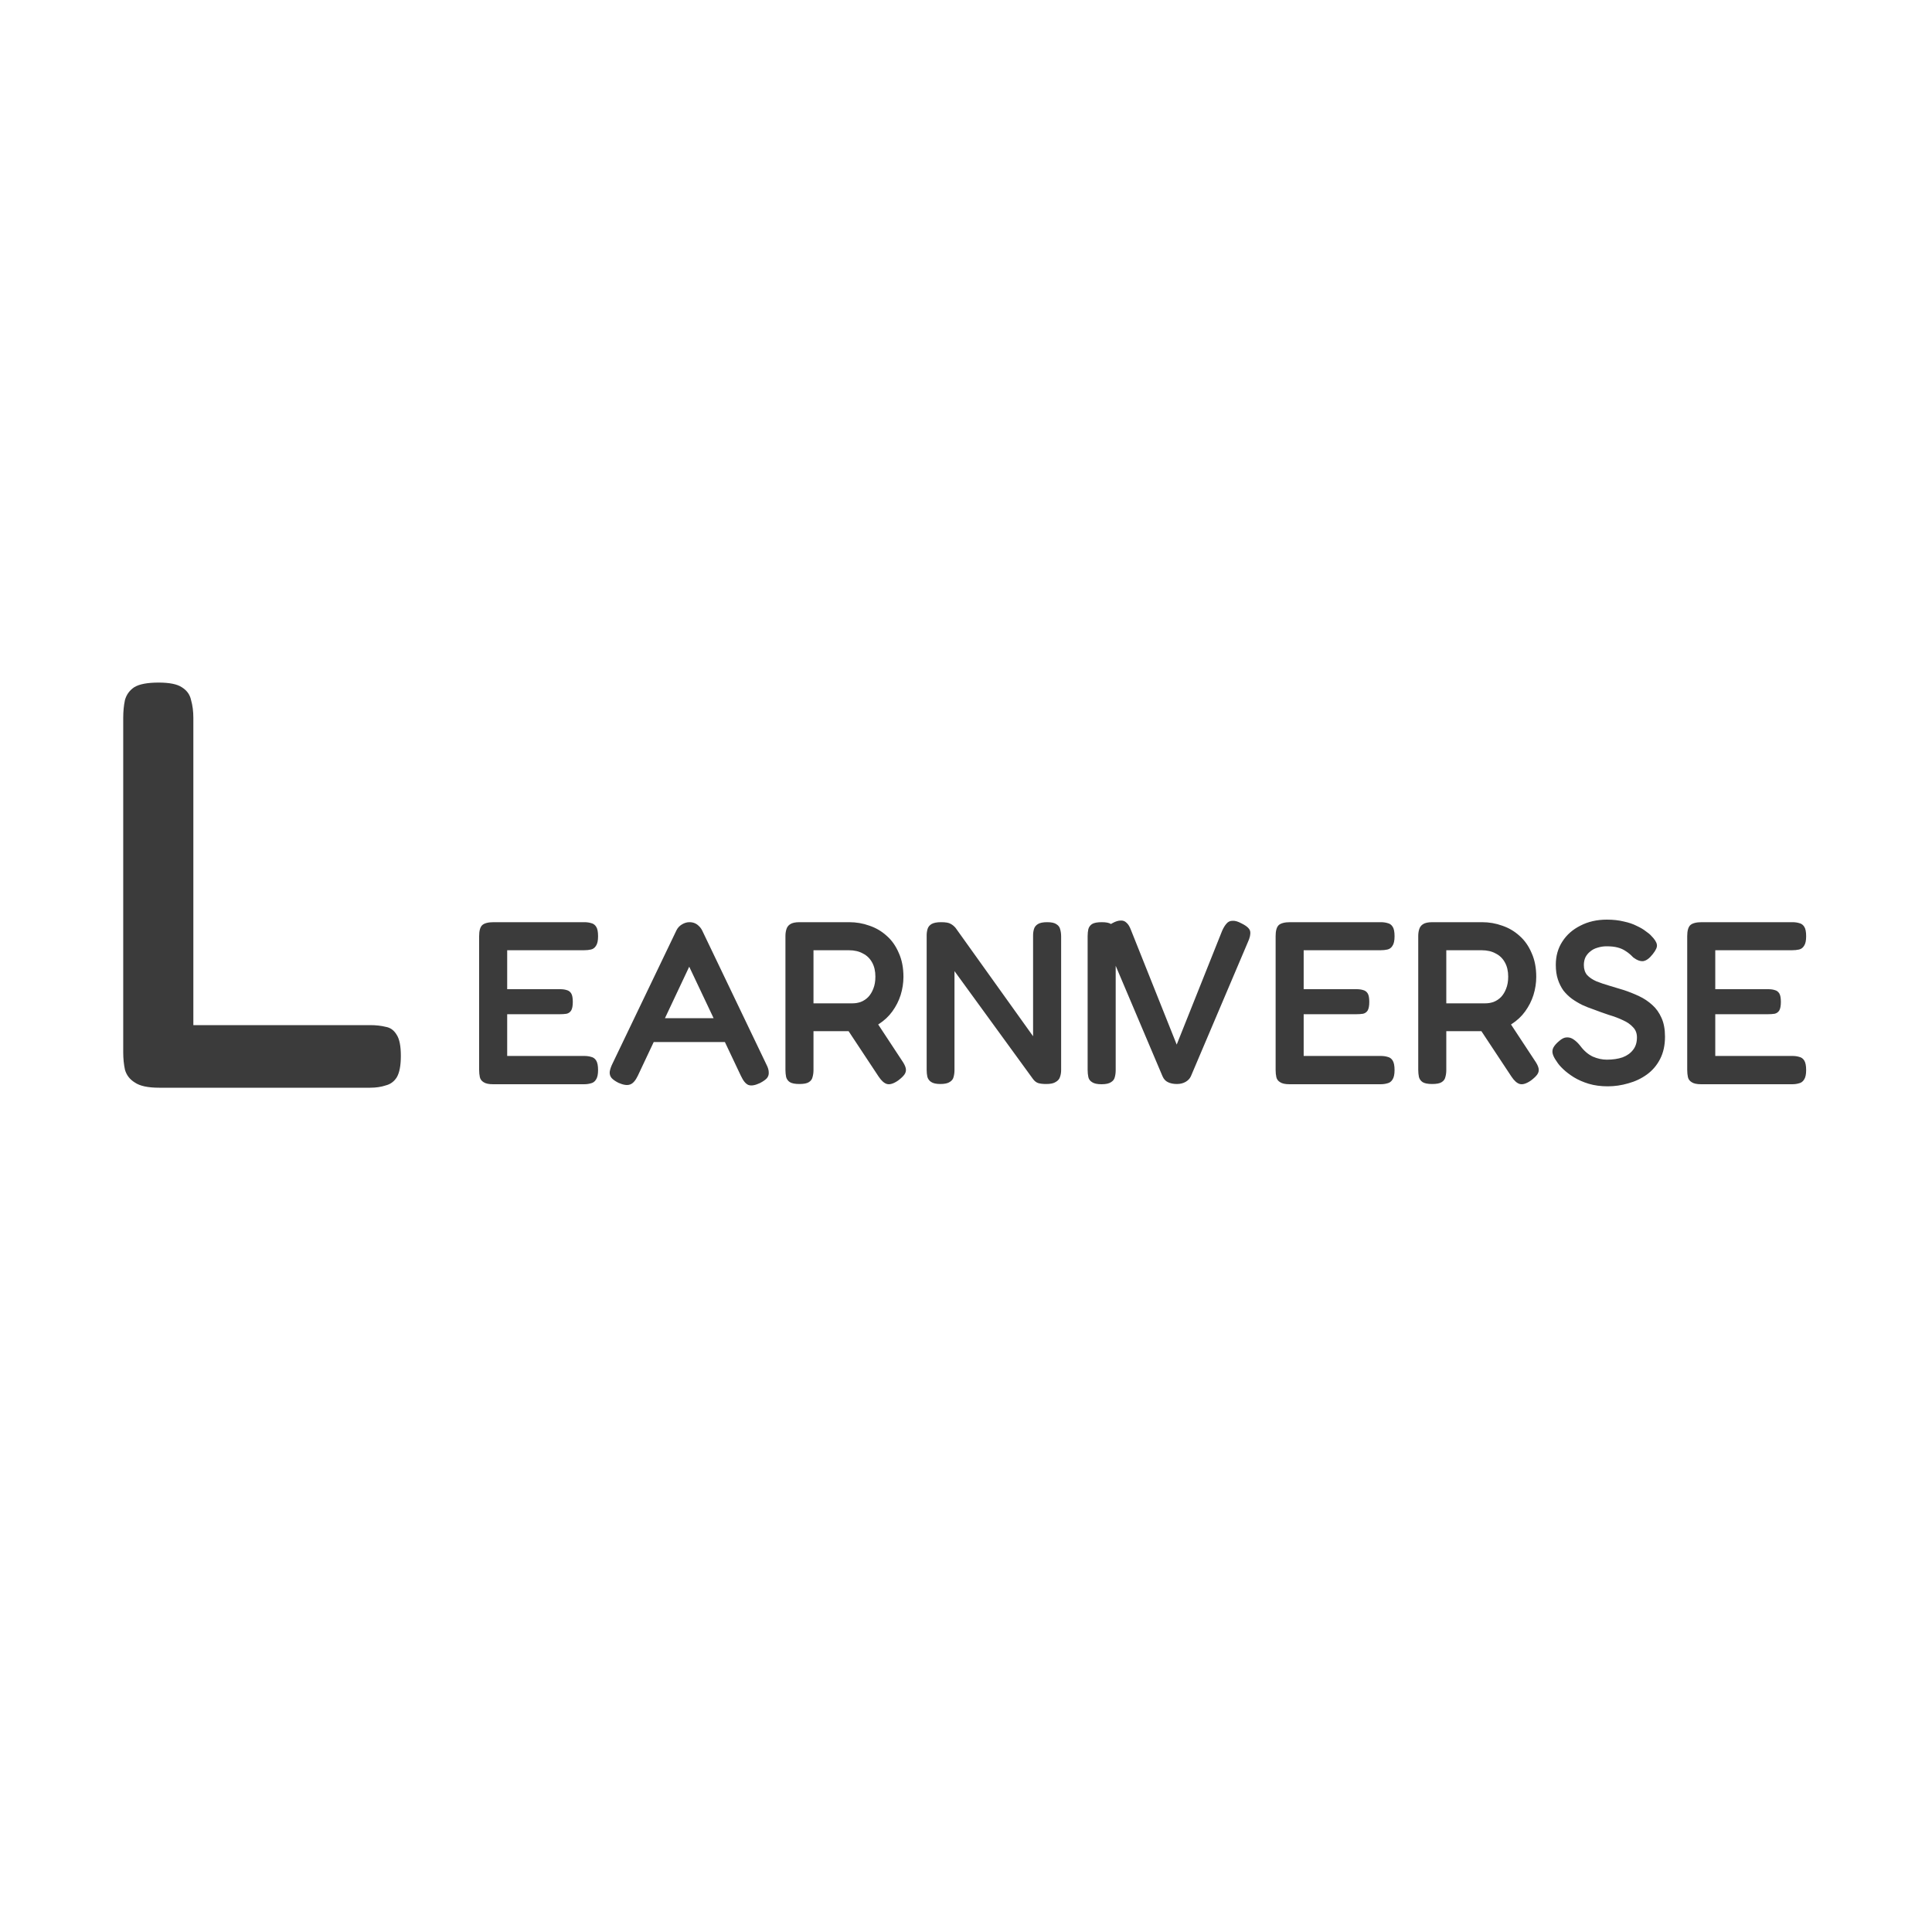
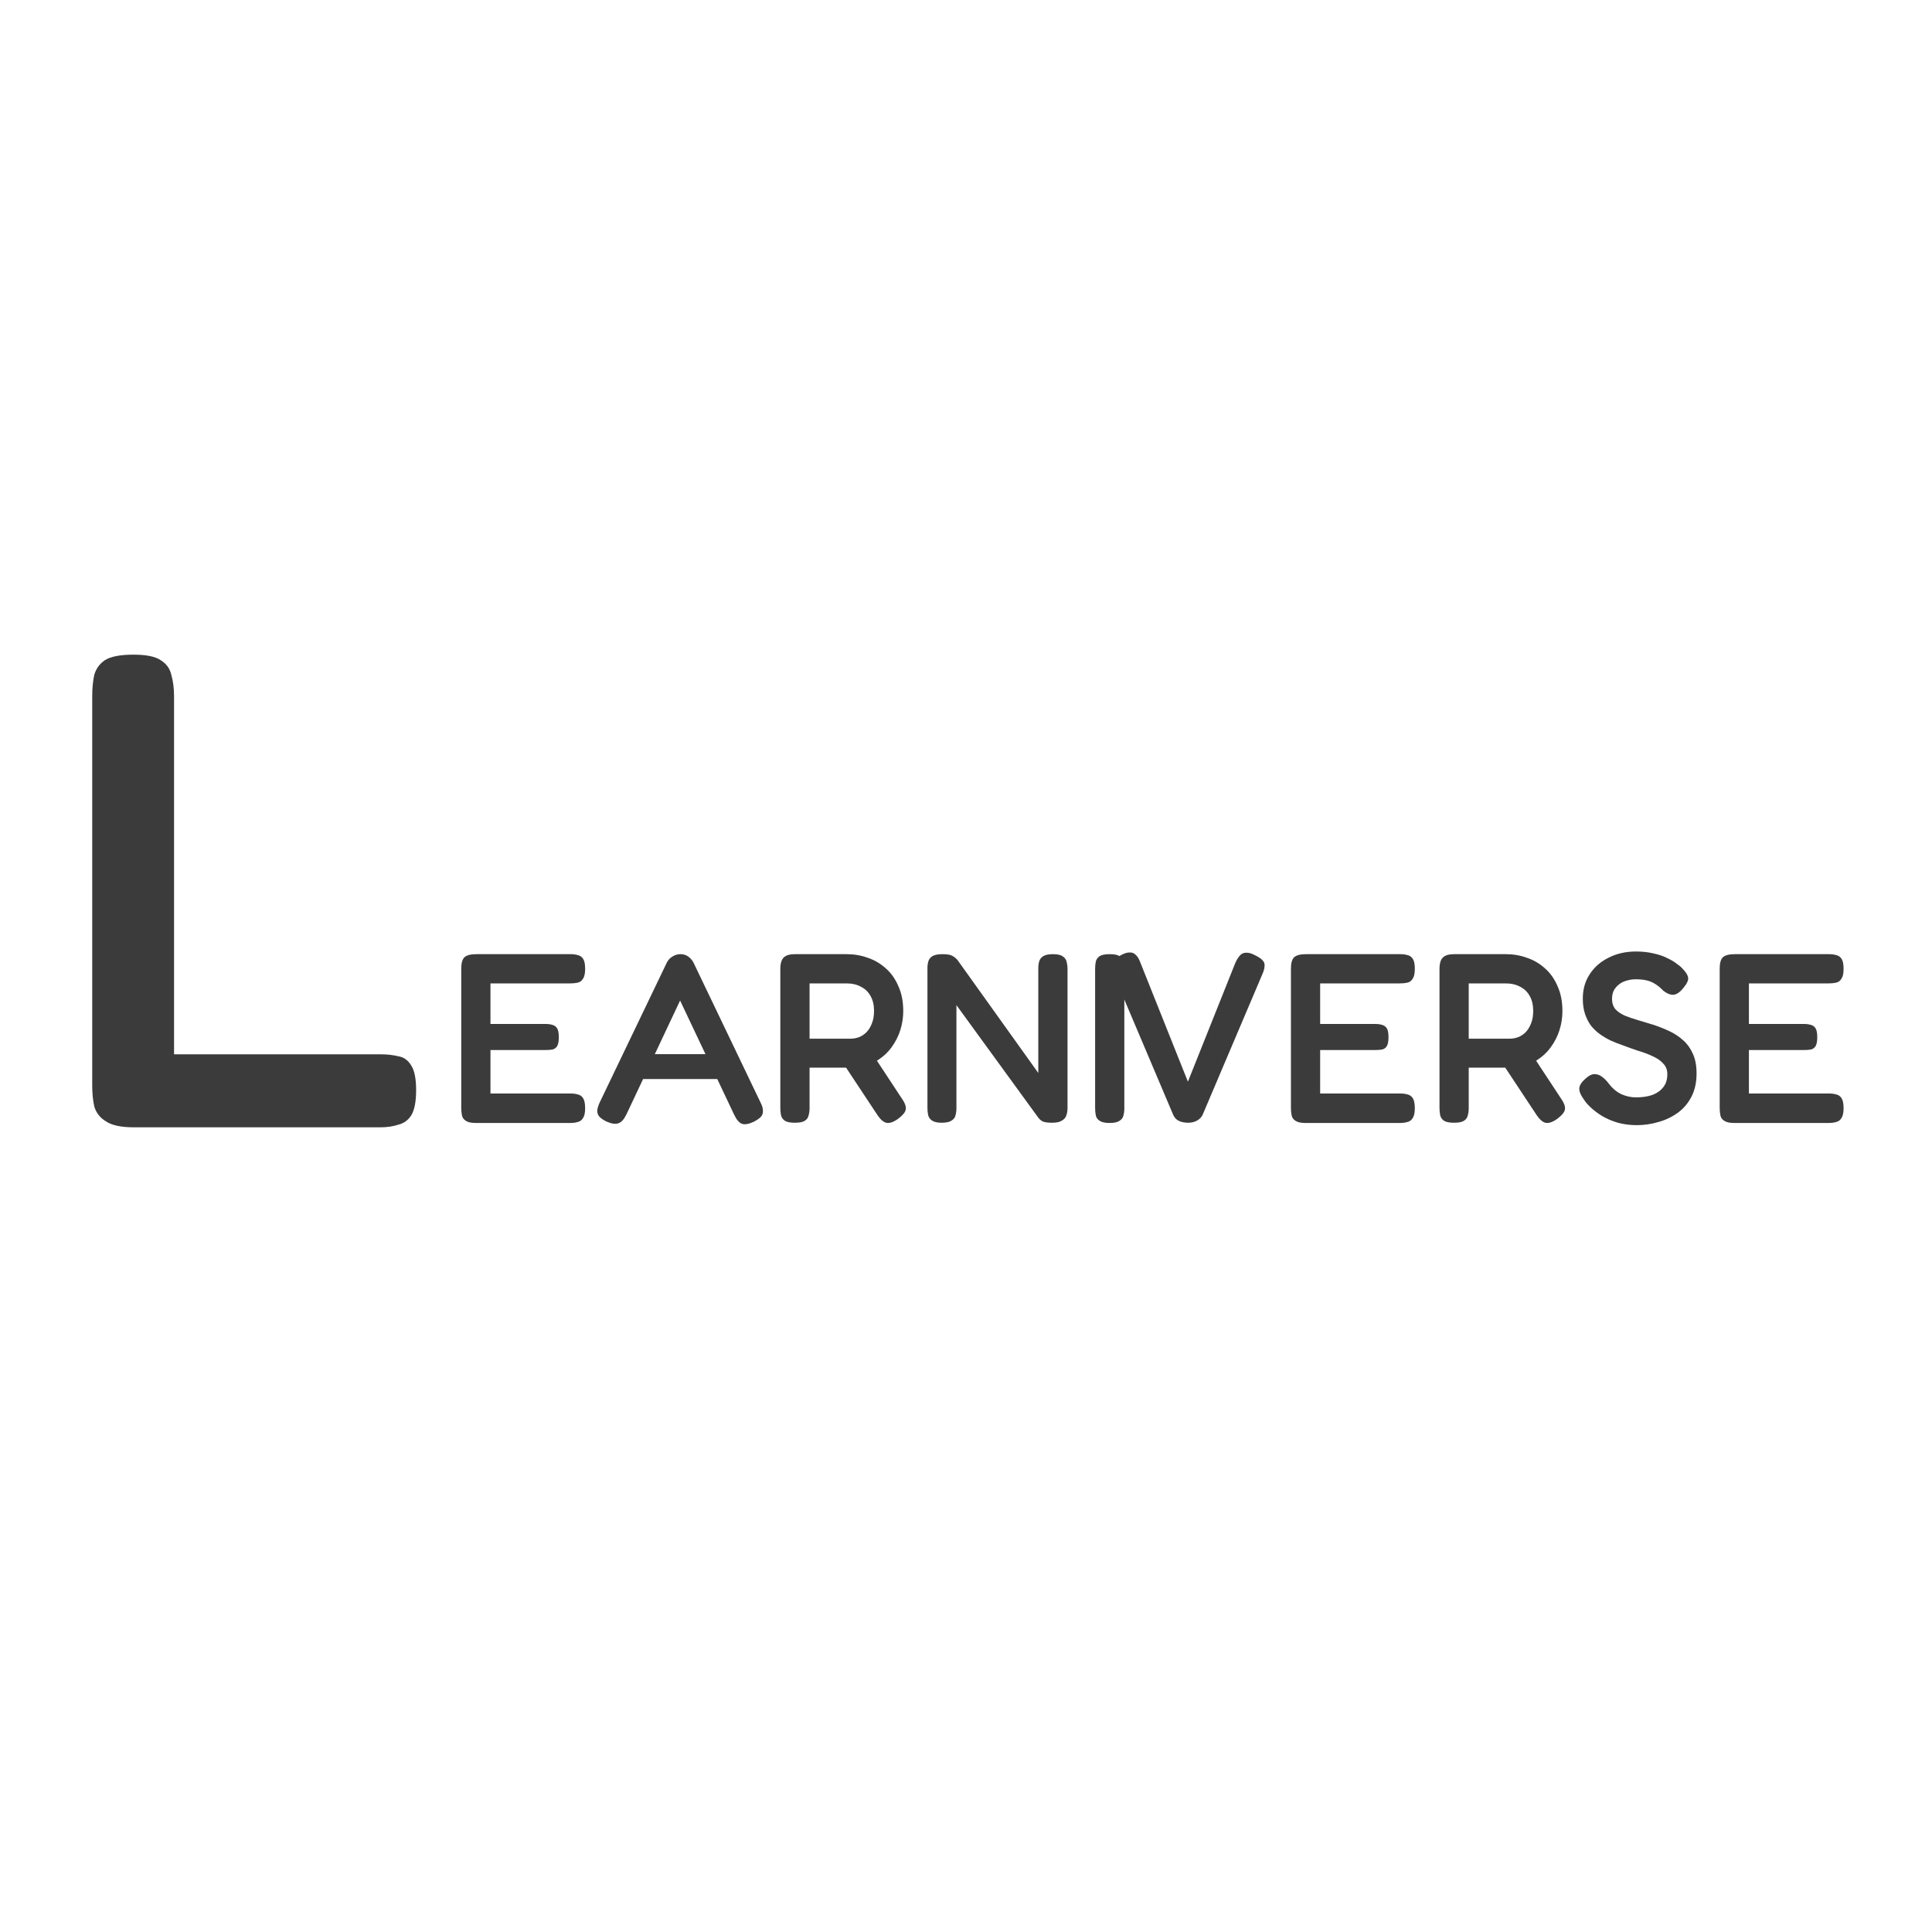
- <svg xmlns="http://www.w3.org/2000/svg" width="50" height="50" viewBox="0 0 50 50" fill="none">
+ <svg xmlns="http://www.w3.org/2000/svg" width="200" height="200" viewBox="0 0 200 200" fill="none">
  <g clip-path="url(#clip0_257_76)">
-     <rect width="50" height="50" fill="white" />
-     <path d="M12.76 28.06C12.648 28.06 12.566 28.042 12.514 28.006C12.462 27.974 12.43 27.93 12.418 27.874C12.406 27.818 12.4 27.756 12.4 27.688V24.226C12.4 24.09 12.426 23.996 12.478 23.944C12.534 23.892 12.634 23.866 12.778 23.866H15.118C15.186 23.866 15.246 23.874 15.298 23.89C15.354 23.902 15.398 23.934 15.43 23.986C15.462 24.034 15.478 24.116 15.478 24.232C15.478 24.344 15.46 24.426 15.424 24.478C15.392 24.53 15.348 24.562 15.292 24.574C15.24 24.586 15.18 24.592 15.112 24.592H13.126V25.6H14.494C14.562 25.6 14.62 25.608 14.668 25.624C14.716 25.636 14.754 25.664 14.782 25.708C14.81 25.752 14.824 25.826 14.824 25.93C14.824 26.03 14.81 26.104 14.782 26.152C14.754 26.196 14.714 26.224 14.662 26.236C14.61 26.244 14.55 26.248 14.482 26.248H13.126V27.328H15.118C15.186 27.328 15.246 27.336 15.298 27.352C15.354 27.364 15.398 27.396 15.43 27.448C15.462 27.5 15.478 27.582 15.478 27.694C15.478 27.806 15.46 27.888 15.424 27.94C15.392 27.992 15.348 28.024 15.292 28.036C15.24 28.052 15.18 28.06 15.112 28.06H12.76ZM19.835 27.55C19.875 27.626 19.895 27.694 19.895 27.754C19.899 27.81 19.883 27.86 19.847 27.904C19.811 27.944 19.751 27.986 19.667 28.03C19.539 28.09 19.439 28.106 19.367 28.078C19.299 28.05 19.235 27.972 19.175 27.844L17.837 25.018L16.505 27.844C16.445 27.968 16.379 28.042 16.307 28.066C16.235 28.094 16.135 28.08 16.007 28.024C15.927 27.984 15.867 27.942 15.827 27.898C15.791 27.854 15.775 27.802 15.779 27.742C15.787 27.678 15.813 27.602 15.857 27.514L17.507 24.076C17.539 24.012 17.585 23.962 17.645 23.926C17.709 23.886 17.775 23.866 17.843 23.866C17.891 23.866 17.935 23.874 17.975 23.89C18.015 23.906 18.051 23.93 18.083 23.962C18.119 23.994 18.149 24.034 18.173 24.082L19.835 27.55ZM16.769 26.968L17.057 26.35H18.623L18.911 26.968H16.769ZM20.687 28.054C20.575 28.054 20.493 28.038 20.441 28.006C20.393 27.974 20.361 27.93 20.345 27.874C20.333 27.814 20.327 27.752 20.327 27.688V24.226C20.327 24.162 20.335 24.104 20.351 24.052C20.367 23.996 20.399 23.952 20.447 23.92C20.499 23.884 20.581 23.866 20.693 23.866H21.977C22.161 23.866 22.335 23.896 22.499 23.956C22.667 24.012 22.817 24.1 22.949 24.22C23.081 24.336 23.185 24.484 23.261 24.664C23.341 24.84 23.381 25.046 23.381 25.282C23.381 25.438 23.357 25.594 23.309 25.75C23.261 25.902 23.189 26.044 23.093 26.176C23.001 26.304 22.883 26.414 22.739 26.506C22.595 26.598 22.425 26.658 22.229 26.686H21.053V27.694C21.053 27.758 21.045 27.818 21.029 27.874C21.017 27.93 20.985 27.974 20.933 28.006C20.885 28.038 20.803 28.054 20.687 28.054ZM23.243 27.964C23.127 28.044 23.031 28.074 22.955 28.054C22.883 28.034 22.811 27.97 22.739 27.862L21.731 26.338L22.541 26.23L23.339 27.442C23.395 27.522 23.429 27.59 23.441 27.646C23.453 27.702 23.443 27.754 23.411 27.802C23.379 27.85 23.323 27.904 23.243 27.964ZM21.053 25.966H22.067C22.139 25.966 22.209 25.954 22.277 25.93C22.349 25.902 22.413 25.86 22.469 25.804C22.525 25.744 22.569 25.672 22.601 25.588C22.637 25.5 22.655 25.396 22.655 25.276C22.655 25.132 22.627 25.01 22.571 24.91C22.515 24.806 22.435 24.728 22.331 24.676C22.231 24.62 22.109 24.592 21.965 24.592H21.053V25.966ZM24.336 28.054C24.228 28.054 24.148 28.036 24.096 28C24.048 27.968 24.016 27.924 24 27.868C23.988 27.812 23.982 27.752 23.982 27.688V24.208C23.982 24.148 23.99 24.092 24.006 24.04C24.022 23.988 24.056 23.946 24.108 23.914C24.164 23.882 24.246 23.866 24.354 23.866C24.474 23.866 24.556 23.88 24.6 23.908C24.648 23.932 24.692 23.968 24.732 24.016L26.736 26.818V24.208C26.736 24.148 26.744 24.092 26.76 24.04C26.776 23.988 26.81 23.946 26.862 23.914C26.914 23.882 26.994 23.866 27.102 23.866C27.214 23.866 27.294 23.884 27.342 23.92C27.394 23.952 27.426 23.996 27.438 24.052C27.454 24.108 27.462 24.17 27.462 24.238V27.694C27.462 27.758 27.452 27.818 27.432 27.874C27.416 27.926 27.38 27.968 27.324 28C27.272 28.036 27.19 28.054 27.078 28.054C26.99 28.054 26.92 28.046 26.868 28.03C26.82 28.014 26.776 27.98 26.736 27.928L24.702 25.132V27.694C24.702 27.758 24.694 27.818 24.678 27.874C24.666 27.926 24.634 27.968 24.582 28C24.53 28.036 24.448 28.054 24.336 28.054ZM28.508 28.06C28.396 28.06 28.314 28.042 28.262 28.006C28.21 27.974 28.178 27.93 28.166 27.874C28.154 27.818 28.148 27.756 28.148 27.688V24.226C28.148 24.162 28.154 24.102 28.166 24.046C28.182 23.99 28.214 23.946 28.262 23.914C28.314 23.882 28.398 23.866 28.514 23.866C28.626 23.866 28.706 23.882 28.754 23.914C28.806 23.946 28.838 23.99 28.85 24.046C28.866 24.102 28.874 24.164 28.874 24.232V27.694C28.874 27.762 28.866 27.824 28.85 27.88C28.838 27.932 28.806 27.974 28.754 28.006C28.702 28.042 28.62 28.06 28.508 28.06ZM30.459 28.054C30.367 28.054 30.289 28.038 30.225 28.006C30.165 27.978 30.119 27.928 30.087 27.856L28.599 24.346C28.547 24.222 28.537 24.13 28.569 24.07C28.601 24.01 28.675 23.95 28.791 23.89C28.871 23.846 28.941 23.824 29.001 23.824C29.061 23.82 29.111 23.838 29.151 23.878C29.195 23.914 29.233 23.974 29.265 24.058L30.453 27.034L31.629 24.088C31.665 24.008 31.703 23.946 31.743 23.902C31.783 23.854 31.835 23.83 31.899 23.83C31.963 23.826 32.039 23.848 32.127 23.896C32.267 23.964 32.343 24.034 32.355 24.106C32.367 24.178 32.347 24.27 32.295 24.382L30.819 27.856C30.791 27.916 30.745 27.964 30.681 28C30.617 28.036 30.543 28.054 30.459 28.054ZM33.373 28.06C33.261 28.06 33.179 28.042 33.127 28.006C33.075 27.974 33.043 27.93 33.031 27.874C33.019 27.818 33.013 27.756 33.013 27.688V24.226C33.013 24.09 33.039 23.996 33.091 23.944C33.147 23.892 33.247 23.866 33.391 23.866H35.731C35.799 23.866 35.859 23.874 35.911 23.89C35.967 23.902 36.011 23.934 36.043 23.986C36.075 24.034 36.091 24.116 36.091 24.232C36.091 24.344 36.073 24.426 36.037 24.478C36.005 24.53 35.961 24.562 35.905 24.574C35.853 24.586 35.793 24.592 35.725 24.592H33.739V25.6H35.107C35.175 25.6 35.233 25.608 35.281 25.624C35.329 25.636 35.367 25.664 35.395 25.708C35.423 25.752 35.437 25.826 35.437 25.93C35.437 26.03 35.423 26.104 35.395 26.152C35.367 26.196 35.327 26.224 35.275 26.236C35.223 26.244 35.163 26.248 35.095 26.248H33.739V27.328H35.731C35.799 27.328 35.859 27.336 35.911 27.352C35.967 27.364 36.011 27.396 36.043 27.448C36.075 27.5 36.091 27.582 36.091 27.694C36.091 27.806 36.073 27.888 36.037 27.94C36.005 27.992 35.961 28.024 35.905 28.036C35.853 28.052 35.793 28.06 35.725 28.06H33.373ZM37.064 28.054C36.952 28.054 36.87 28.038 36.818 28.006C36.77 27.974 36.738 27.93 36.722 27.874C36.71 27.814 36.704 27.752 36.704 27.688V24.226C36.704 24.162 36.712 24.104 36.728 24.052C36.744 23.996 36.776 23.952 36.824 23.92C36.876 23.884 36.958 23.866 37.07 23.866H38.354C38.538 23.866 38.712 23.896 38.876 23.956C39.044 24.012 39.194 24.1 39.326 24.22C39.458 24.336 39.562 24.484 39.638 24.664C39.718 24.84 39.758 25.046 39.758 25.282C39.758 25.438 39.734 25.594 39.686 25.75C39.638 25.902 39.566 26.044 39.47 26.176C39.378 26.304 39.26 26.414 39.116 26.506C38.972 26.598 38.802 26.658 38.606 26.686H37.43V27.694C37.43 27.758 37.422 27.818 37.406 27.874C37.394 27.93 37.362 27.974 37.31 28.006C37.262 28.038 37.18 28.054 37.064 28.054ZM39.62 27.964C39.504 28.044 39.408 28.074 39.332 28.054C39.26 28.034 39.188 27.97 39.116 27.862L38.108 26.338L38.918 26.23L39.716 27.442C39.772 27.522 39.806 27.59 39.818 27.646C39.83 27.702 39.82 27.754 39.788 27.802C39.756 27.85 39.7 27.904 39.62 27.964ZM37.43 25.966H38.444C38.516 25.966 38.586 25.954 38.654 25.93C38.726 25.902 38.79 25.86 38.846 25.804C38.902 25.744 38.946 25.672 38.978 25.588C39.014 25.5 39.032 25.396 39.032 25.276C39.032 25.132 39.004 25.01 38.948 24.91C38.892 24.806 38.812 24.728 38.708 24.676C38.608 24.62 38.486 24.592 38.342 24.592H37.43V25.966ZM41.608 28.114C41.428 28.114 41.264 28.092 41.116 28.048C40.972 28.004 40.844 27.948 40.732 27.88C40.624 27.812 40.532 27.742 40.456 27.67C40.38 27.598 40.324 27.532 40.288 27.472C40.236 27.4 40.202 27.336 40.186 27.28C40.17 27.224 40.174 27.17 40.198 27.118C40.226 27.062 40.276 27.004 40.348 26.944C40.42 26.88 40.486 26.848 40.546 26.848C40.61 26.844 40.67 26.862 40.726 26.902C40.786 26.942 40.844 26.998 40.9 27.07C40.996 27.198 41.104 27.29 41.224 27.346C41.344 27.398 41.464 27.424 41.584 27.424C41.74 27.424 41.876 27.404 41.992 27.364C42.108 27.32 42.198 27.256 42.262 27.172C42.33 27.088 42.364 26.98 42.364 26.848C42.364 26.74 42.33 26.652 42.262 26.584C42.198 26.512 42.112 26.452 42.004 26.404C41.896 26.352 41.774 26.306 41.638 26.266C41.506 26.222 41.372 26.174 41.236 26.122C41.14 26.09 41.044 26.052 40.948 26.008C40.852 25.96 40.762 25.906 40.678 25.846C40.598 25.786 40.526 25.716 40.462 25.636C40.402 25.552 40.354 25.456 40.318 25.348C40.282 25.24 40.264 25.114 40.264 24.97C40.264 24.742 40.32 24.542 40.432 24.37C40.544 24.194 40.7 24.056 40.9 23.956C41.1 23.852 41.328 23.8 41.584 23.8C41.748 23.8 41.894 23.816 42.022 23.848C42.154 23.876 42.266 23.914 42.358 23.962C42.454 24.006 42.532 24.052 42.592 24.1C42.656 24.144 42.702 24.182 42.73 24.214C42.822 24.306 42.872 24.384 42.88 24.448C42.892 24.508 42.856 24.59 42.772 24.694C42.688 24.802 42.606 24.862 42.526 24.874C42.45 24.882 42.364 24.85 42.268 24.778C42.204 24.71 42.14 24.656 42.076 24.616C42.012 24.572 41.94 24.54 41.86 24.52C41.784 24.5 41.69 24.49 41.578 24.49C41.498 24.49 41.42 24.502 41.344 24.526C41.272 24.546 41.21 24.578 41.158 24.622C41.106 24.662 41.064 24.712 41.032 24.772C41.004 24.832 40.99 24.9 40.99 24.976C40.99 25.08 41.018 25.166 41.074 25.234C41.134 25.298 41.214 25.352 41.314 25.396C41.414 25.436 41.526 25.474 41.65 25.51C41.774 25.546 41.9 25.584 42.028 25.624C42.16 25.668 42.29 25.72 42.418 25.78C42.546 25.84 42.66 25.916 42.76 26.008C42.86 26.096 42.94 26.208 43 26.344C43.06 26.476 43.09 26.638 43.09 26.83C43.09 27.05 43.048 27.242 42.964 27.406C42.88 27.57 42.766 27.704 42.622 27.808C42.478 27.912 42.318 27.988 42.142 28.036C41.966 28.088 41.788 28.114 41.608 28.114ZM44.025 28.06C43.913 28.06 43.831 28.042 43.779 28.006C43.727 27.974 43.695 27.93 43.683 27.874C43.671 27.818 43.665 27.756 43.665 27.688V24.226C43.665 24.09 43.691 23.996 43.743 23.944C43.799 23.892 43.899 23.866 44.043 23.866H46.383C46.451 23.866 46.511 23.874 46.563 23.89C46.619 23.902 46.663 23.934 46.695 23.986C46.727 24.034 46.743 24.116 46.743 24.232C46.743 24.344 46.725 24.426 46.689 24.478C46.657 24.53 46.613 24.562 46.557 24.574C46.505 24.586 46.445 24.592 46.377 24.592H44.391V25.6H45.759C45.827 25.6 45.885 25.608 45.933 25.624C45.981 25.636 46.019 25.664 46.047 25.708C46.075 25.752 46.089 25.826 46.089 25.93C46.089 26.03 46.075 26.104 46.047 26.152C46.019 26.196 45.979 26.224 45.927 26.236C45.875 26.244 45.815 26.248 45.747 26.248H44.391V27.328H46.383C46.451 27.328 46.511 27.336 46.563 27.352C46.619 27.364 46.663 27.396 46.695 27.448C46.727 27.5 46.743 27.582 46.743 27.694C46.743 27.806 46.725 27.888 46.689 27.94C46.657 27.992 46.613 28.024 46.557 28.036C46.505 28.052 46.445 28.06 46.377 28.06H44.025Z" fill="#3B3B3B" />
-     <path d="M4.119 28.15C3.829 28.15 3.619 28.105 3.489 28.015C3.359 27.935 3.274 27.825 3.234 27.685C3.204 27.545 3.189 27.395 3.189 27.235V18.58C3.189 18.41 3.204 18.255 3.234 18.115C3.274 17.975 3.354 17.865 3.474 17.785C3.604 17.705 3.814 17.665 4.104 17.665C4.384 17.665 4.584 17.705 4.704 17.785C4.834 17.865 4.914 17.975 4.944 18.115C4.984 18.255 5.004 18.41 5.004 18.58V26.53H9.579C9.729 26.53 9.864 26.545 9.984 26.575C10.104 26.595 10.199 26.665 10.269 26.785C10.339 26.895 10.374 27.075 10.374 27.325C10.374 27.575 10.339 27.76 10.269 27.88C10.199 27.99 10.104 28.06 9.984 28.09C9.864 28.13 9.729 28.15 9.579 28.15H4.119Z" fill="#3B3B3B" />
+     <rect width="200" height="200" fill="white" />
+     <path d="M49.248 116.25C48.782 116.25 48.44 116.175 48.223 116.025C48.007 115.892 47.873 115.708 47.823 115.475C47.773 115.242 47.748 114.983 47.748 114.7V100.275C47.748 99.708 47.857 99.317 48.073 99.1C48.307 98.883 48.723 98.775 49.323 98.775H59.073C59.357 98.775 59.607 98.808 59.823 98.875C60.057 98.925 60.24 99.058 60.373 99.275C60.507 99.475 60.573 99.817 60.573 100.3C60.573 100.767 60.498 101.108 60.348 101.325C60.215 101.542 60.032 101.675 59.798 101.725C59.582 101.775 59.332 101.8 59.048 101.8H50.773V106H56.473C56.757 106 56.998 106.033 57.198 106.1C57.398 106.15 57.557 106.267 57.673 106.45C57.79 106.633 57.848 106.942 57.848 107.375C57.848 107.792 57.79 108.1 57.673 108.3C57.557 108.483 57.39 108.6 57.173 108.65C56.957 108.683 56.707 108.7 56.423 108.7H50.773V113.2H59.073C59.357 113.2 59.607 113.233 59.823 113.3C60.057 113.35 60.24 113.483 60.373 113.7C60.507 113.917 60.573 114.258 60.573 114.725C60.573 115.192 60.498 115.533 60.348 115.75C60.215 115.967 60.032 116.1 59.798 116.15C59.582 116.217 59.332 116.25 59.048 116.25H49.248ZM78.728 114.125C78.895 114.442 78.978 114.725 78.978 114.975C78.995 115.208 78.928 115.417 78.778 115.6C78.628 115.767 78.378 115.942 78.028 116.125C77.495 116.375 77.078 116.442 76.778 116.325C76.495 116.208 76.228 115.883 75.978 115.35L70.403 103.575L64.853 115.35C64.603 115.867 64.328 116.175 64.028 116.275C63.728 116.392 63.312 116.333 62.778 116.1C62.445 115.933 62.195 115.758 62.028 115.575C61.878 115.392 61.812 115.175 61.828 114.925C61.861 114.658 61.97 114.342 62.153 113.975L69.028 99.65C69.162 99.383 69.353 99.175 69.603 99.025C69.87 98.858 70.145 98.775 70.428 98.775C70.628 98.775 70.811 98.808 70.978 98.875C71.145 98.942 71.295 99.042 71.428 99.175C71.578 99.308 71.703 99.475 71.803 99.675L78.728 114.125ZM65.953 111.7L67.153 109.125H73.678L74.878 111.7H65.953ZM82.279 116.225C81.813 116.225 81.471 116.158 81.254 116.025C81.055 115.892 80.921 115.708 80.855 115.475C80.805 115.225 80.779 114.967 80.779 114.7V100.275C80.779 100.008 80.813 99.767 80.879 99.55C80.946 99.317 81.079 99.133 81.279 99C81.496 98.85 81.838 98.775 82.305 98.775H87.654C88.421 98.775 89.146 98.9 89.829 99.15C90.529 99.383 91.154 99.75 91.704 100.25C92.254 100.733 92.688 101.35 93.004 102.1C93.338 102.833 93.504 103.692 93.504 104.675C93.504 105.325 93.404 105.975 93.204 106.625C93.004 107.258 92.704 107.85 92.305 108.4C91.921 108.933 91.43 109.392 90.829 109.775C90.23 110.158 89.521 110.408 88.704 110.525H83.805V114.725C83.805 114.992 83.771 115.242 83.704 115.475C83.654 115.708 83.521 115.892 83.305 116.025C83.105 116.158 82.763 116.225 82.279 116.225ZM92.93 115.85C92.446 116.183 92.046 116.308 91.73 116.225C91.43 116.142 91.129 115.875 90.829 115.425L86.629 109.075L90.004 108.625L93.329 113.675C93.563 114.008 93.704 114.292 93.754 114.525C93.805 114.758 93.763 114.975 93.629 115.175C93.496 115.375 93.263 115.6 92.93 115.85ZM83.805 107.525H88.029C88.329 107.525 88.621 107.475 88.904 107.375C89.204 107.258 89.471 107.083 89.704 106.85C89.938 106.6 90.121 106.3 90.254 105.95C90.404 105.583 90.48 105.15 90.48 104.65C90.48 104.05 90.363 103.542 90.129 103.125C89.896 102.692 89.563 102.367 89.129 102.15C88.713 101.917 88.204 101.8 87.605 101.8H83.805V107.525ZM97.484 116.225C97.034 116.225 96.7 116.15 96.484 116C96.284 115.867 96.15 115.683 96.084 115.45C96.034 115.217 96.009 114.967 96.009 114.7V100.2C96.009 99.95 96.042 99.717 96.109 99.5C96.175 99.283 96.317 99.108 96.534 98.975C96.767 98.842 97.109 98.775 97.559 98.775C98.059 98.775 98.4 98.833 98.584 98.95C98.784 99.05 98.967 99.2 99.134 99.4L107.484 111.075V100.2C107.484 99.95 107.517 99.717 107.584 99.5C107.65 99.283 107.792 99.108 108.009 98.975C108.225 98.842 108.559 98.775 109.009 98.775C109.475 98.775 109.809 98.85 110.009 99C110.225 99.133 110.359 99.317 110.409 99.55C110.475 99.783 110.509 100.042 110.509 100.325V114.725C110.509 114.992 110.467 115.242 110.384 115.475C110.317 115.692 110.167 115.867 109.934 116C109.717 116.15 109.375 116.225 108.909 116.225C108.542 116.225 108.25 116.192 108.034 116.125C107.834 116.058 107.65 115.917 107.484 115.7L99.009 104.05V114.725C99.009 114.992 98.975 115.242 98.909 115.475C98.859 115.692 98.725 115.867 98.509 116C98.292 116.15 97.95 116.225 97.484 116.225ZM114.866 116.25C114.4 116.25 114.058 116.175 113.841 116.025C113.625 115.892 113.491 115.708 113.441 115.475C113.391 115.242 113.366 114.983 113.366 114.7V100.275C113.366 100.008 113.391 99.758 113.441 99.525C113.508 99.292 113.641 99.108 113.841 98.975C114.058 98.842 114.408 98.775 114.891 98.775C115.358 98.775 115.691 98.842 115.891 98.975C116.108 99.108 116.241 99.292 116.291 99.525C116.358 99.758 116.391 100.017 116.391 100.3V114.725C116.391 115.008 116.358 115.267 116.291 115.5C116.241 115.717 116.108 115.892 115.891 116.025C115.675 116.175 115.333 116.25 114.866 116.25ZM122.997 116.225C122.614 116.225 122.289 116.158 122.022 116.025C121.772 115.908 121.581 115.7 121.447 115.4L115.247 100.775C115.031 100.258 114.989 99.875 115.122 99.625C115.256 99.375 115.564 99.125 116.047 98.875C116.381 98.692 116.672 98.6 116.922 98.6C117.172 98.583 117.381 98.658 117.547 98.825C117.731 98.975 117.889 99.225 118.022 99.575L122.972 111.975L127.872 99.7C128.022 99.367 128.181 99.108 128.347 98.925C128.514 98.725 128.731 98.625 128.997 98.625C129.264 98.608 129.581 98.7 129.947 98.9C130.531 99.183 130.847 99.475 130.897 99.775C130.947 100.075 130.864 100.458 130.647 100.925L124.497 115.4C124.381 115.65 124.189 115.85 123.922 116C123.656 116.15 123.347 116.225 122.997 116.225ZM135.137 116.25C134.67 116.25 134.329 116.175 134.112 116.025C133.895 115.892 133.762 115.708 133.712 115.475C133.662 115.242 133.637 114.983 133.637 114.7V100.275C133.637 99.708 133.745 99.317 133.962 99.1C134.195 98.883 134.612 98.775 135.212 98.775H144.962C145.245 98.775 145.495 98.808 145.712 98.875C145.945 98.925 146.129 99.058 146.262 99.275C146.395 99.475 146.462 99.817 146.462 100.3C146.462 100.767 146.387 101.108 146.237 101.325C146.104 101.542 145.92 101.675 145.687 101.725C145.47 101.775 145.22 101.8 144.937 101.8H136.662V106H142.362C142.645 106 142.887 106.033 143.087 106.1C143.287 106.15 143.445 106.267 143.562 106.45C143.679 106.633 143.737 106.942 143.737 107.375C143.737 107.792 143.679 108.1 143.562 108.3C143.445 108.483 143.279 108.6 143.062 108.65C142.845 108.683 142.595 108.7 142.312 108.7H136.662V113.2H144.962C145.245 113.2 145.495 113.233 145.712 113.3C145.945 113.35 146.129 113.483 146.262 113.7C146.395 113.917 146.462 114.258 146.462 114.725C146.462 115.192 146.387 115.533 146.237 115.75C146.104 115.967 145.92 116.1 145.687 116.15C145.47 116.217 145.22 116.25 144.937 116.25H135.137ZM150.517 116.225C150.05 116.225 149.708 116.158 149.492 116.025C149.292 115.892 149.158 115.708 149.092 115.475C149.042 115.225 149.017 114.967 149.017 114.7V100.275C149.017 100.008 149.05 99.767 149.117 99.55C149.183 99.317 149.317 99.133 149.517 99C149.733 98.85 150.075 98.775 150.542 98.775H155.892C156.658 98.775 157.383 98.9 158.067 99.15C158.767 99.383 159.392 99.75 159.942 100.25C160.492 100.733 160.925 101.35 161.242 102.1C161.575 102.833 161.742 103.692 161.742 104.675C161.742 105.325 161.642 105.975 161.442 106.625C161.242 107.258 160.942 107.85 160.542 108.4C160.158 108.933 159.667 109.392 159.067 109.775C158.467 110.158 157.758 110.408 156.942 110.525H152.042V114.725C152.042 114.992 152.008 115.242 151.942 115.475C151.892 115.708 151.758 115.892 151.542 116.025C151.342 116.158 151 116.225 150.517 116.225ZM161.167 115.85C160.683 116.183 160.283 116.308 159.967 116.225C159.667 116.142 159.367 115.875 159.067 115.425L154.867 109.075L158.242 108.625L161.567 113.675C161.8 114.008 161.942 114.292 161.992 114.525C162.042 114.758 162 114.975 161.867 115.175C161.733 115.375 161.5 115.6 161.167 115.85ZM152.042 107.525H156.267C156.567 107.525 156.858 107.475 157.142 107.375C157.442 107.258 157.708 107.083 157.942 106.85C158.175 106.6 158.358 106.3 158.492 105.95C158.642 105.583 158.717 105.15 158.717 104.65C158.717 104.05 158.6 103.542 158.367 103.125C158.133 102.692 157.8 102.367 157.367 102.15C156.95 101.917 156.442 101.8 155.842 101.8H152.042V107.525ZM169.452 116.475C168.702 116.475 168.018 116.383 167.402 116.2C166.802 116.017 166.268 115.783 165.802 115.5C165.352 115.217 164.968 114.925 164.652 114.625C164.335 114.325 164.102 114.05 163.952 113.8C163.735 113.5 163.593 113.233 163.527 113C163.46 112.767 163.477 112.542 163.577 112.325C163.693 112.092 163.902 111.85 164.202 111.6C164.502 111.333 164.777 111.2 165.027 111.2C165.293 111.183 165.543 111.258 165.777 111.425C166.027 111.592 166.268 111.825 166.502 112.125C166.902 112.658 167.352 113.042 167.852 113.275C168.352 113.492 168.852 113.6 169.352 113.6C170.002 113.6 170.568 113.517 171.052 113.35C171.535 113.167 171.91 112.9 172.177 112.55C172.46 112.2 172.602 111.75 172.602 111.2C172.602 110.75 172.46 110.383 172.177 110.1C171.91 109.8 171.552 109.55 171.102 109.35C170.652 109.133 170.143 108.942 169.577 108.775C169.027 108.592 168.468 108.392 167.902 108.175C167.502 108.042 167.102 107.883 166.702 107.7C166.302 107.5 165.927 107.275 165.577 107.025C165.243 106.775 164.943 106.483 164.677 106.15C164.427 105.8 164.227 105.4 164.077 104.95C163.927 104.5 163.852 103.975 163.852 103.375C163.852 102.425 164.085 101.592 164.552 100.875C165.018 100.142 165.668 99.567 166.502 99.15C167.335 98.717 168.285 98.5 169.352 98.5C170.035 98.5 170.643 98.567 171.177 98.7C171.727 98.817 172.193 98.975 172.577 99.175C172.977 99.358 173.302 99.55 173.552 99.75C173.818 99.933 174.01 100.092 174.127 100.225C174.51 100.608 174.718 100.933 174.752 101.2C174.802 101.45 174.652 101.792 174.302 102.225C173.952 102.675 173.61 102.925 173.277 102.975C172.96 103.008 172.602 102.875 172.202 102.575C171.935 102.292 171.668 102.067 171.402 101.9C171.135 101.717 170.835 101.583 170.502 101.5C170.185 101.417 169.793 101.375 169.327 101.375C168.993 101.375 168.668 101.425 168.352 101.525C168.052 101.608 167.793 101.742 167.577 101.925C167.36 102.092 167.185 102.3 167.052 102.55C166.935 102.8 166.877 103.083 166.877 103.4C166.877 103.833 166.993 104.192 167.227 104.475C167.477 104.742 167.81 104.967 168.227 105.15C168.643 105.317 169.11 105.475 169.627 105.625C170.143 105.775 170.668 105.933 171.202 106.1C171.752 106.283 172.293 106.5 172.827 106.75C173.36 107 173.835 107.317 174.252 107.7C174.668 108.067 175.002 108.533 175.252 109.1C175.502 109.65 175.627 110.325 175.627 111.125C175.627 112.042 175.452 112.842 175.102 113.525C174.752 114.208 174.277 114.767 173.677 115.2C173.077 115.633 172.41 115.95 171.677 116.15C170.943 116.367 170.202 116.475 169.452 116.475ZM179.522 116.25C179.055 116.25 178.714 116.175 178.497 116.025C178.28 115.892 178.147 115.708 178.097 115.475C178.047 115.242 178.022 114.983 178.022 114.7V100.275C178.022 99.708 178.13 99.317 178.347 99.1C178.58 98.883 178.997 98.775 179.597 98.775H189.347C189.63 98.775 189.88 98.808 190.097 98.875C190.33 98.925 190.514 99.058 190.647 99.275C190.78 99.475 190.847 99.817 190.847 100.3C190.847 100.767 190.772 101.108 190.622 101.325C190.489 101.542 190.305 101.675 190.072 101.725C189.855 101.775 189.605 101.8 189.322 101.8H181.047V106H186.747C187.03 106 187.272 106.033 187.472 106.1C187.672 106.15 187.83 106.267 187.947 106.45C188.064 106.633 188.122 106.942 188.122 107.375C188.122 107.792 188.064 108.1 187.947 108.3C187.83 108.483 187.664 108.6 187.447 108.65C187.23 108.683 186.98 108.7 186.697 108.7H181.047V113.2H189.347C189.63 113.2 189.88 113.233 190.097 113.3C190.33 113.35 190.514 113.483 190.647 113.7C190.78 113.917 190.847 114.258 190.847 114.725C190.847 115.192 190.772 115.533 190.622 115.75C190.489 115.967 190.305 116.1 190.072 116.15C189.855 116.217 189.605 116.25 189.322 116.25H179.522Z" fill="#3B3B3B" />
+     <path d="M13.887 116.7C12.533 116.7 11.553 116.49 10.947 116.07C10.34 115.697 9.943 115.183 9.757 114.53C9.617 113.877 9.547 113.177 9.547 112.43V72.04C9.547 71.247 9.617 70.523 9.757 69.87C9.943 69.217 10.317 68.703 10.877 68.33C11.483 67.957 12.463 67.77 13.817 67.77C15.123 67.77 16.057 67.957 16.617 68.33C17.223 68.703 17.597 69.217 17.737 69.87C17.923 70.523 18.017 71.247 18.017 72.04V109.14H39.367C40.067 109.14 40.697 109.21 41.257 109.35C41.817 109.443 42.26 109.77 42.587 110.33C42.913 110.843 43.077 111.683 43.077 112.85C43.077 114.017 42.913 114.88 42.587 115.44C42.26 115.953 41.817 116.28 41.257 116.42C40.697 116.607 40.067 116.7 39.367 116.7H13.887Z" fill="#3B3B3B" />
  </g>
  <defs>
    <clipPath id="clip0_257_76">
-       <rect width="50" height="50" fill="white" />
+       <rect width="200" height="200" fill="white" />
    </clipPath>
  </defs>
</svg>
